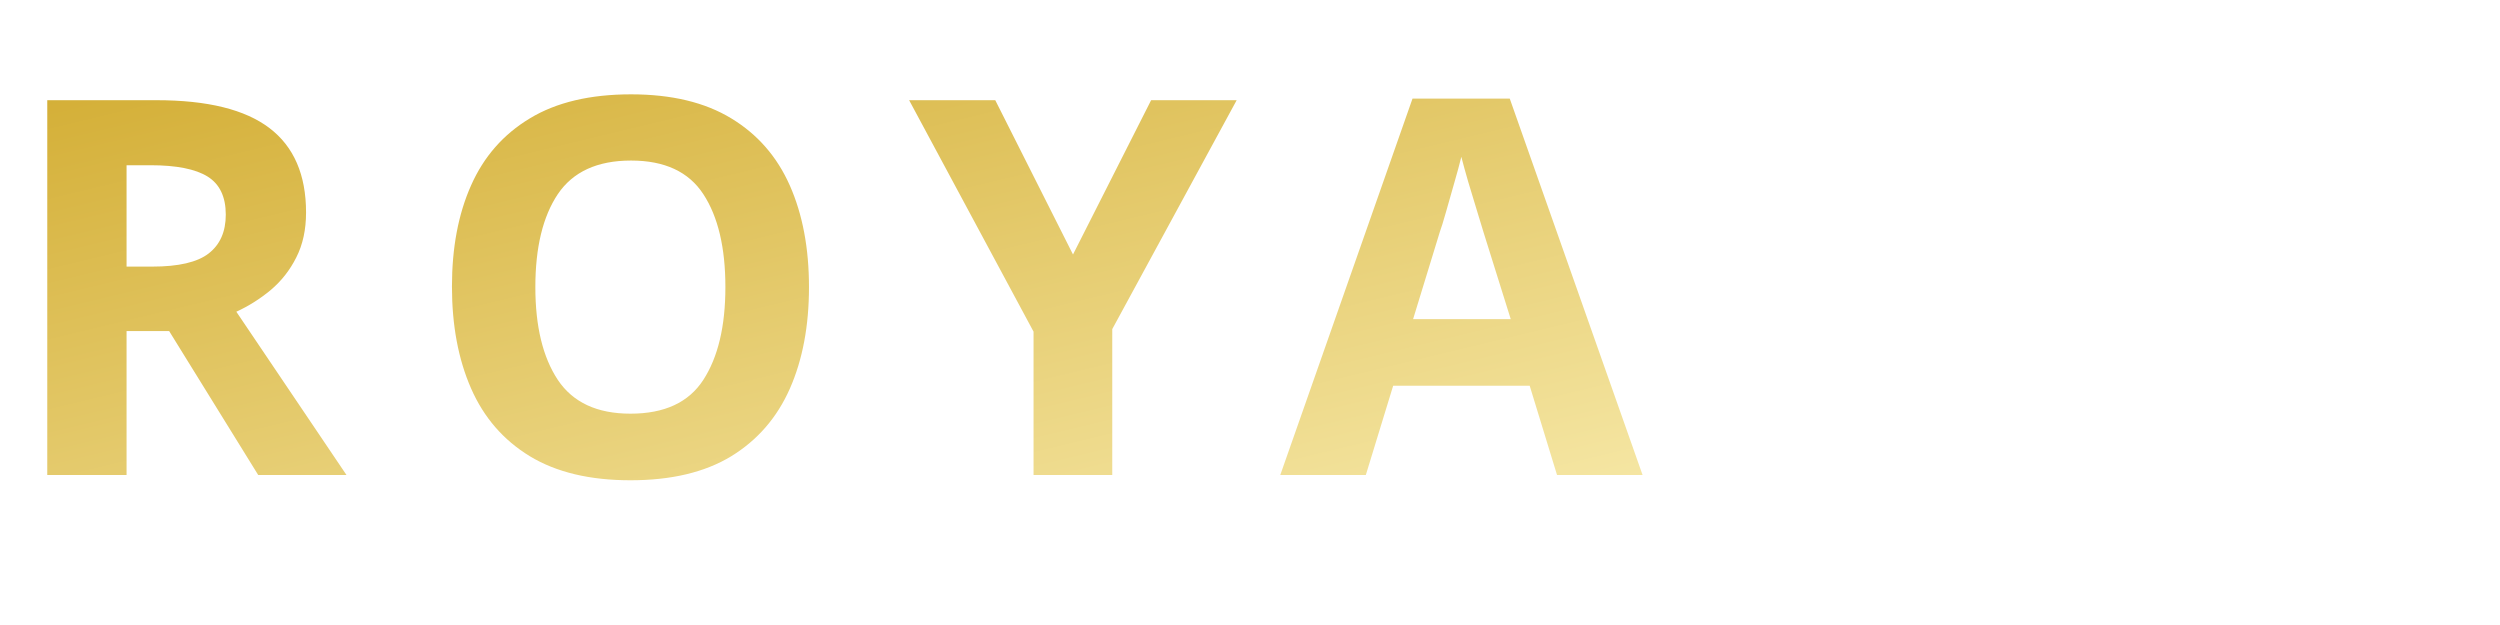
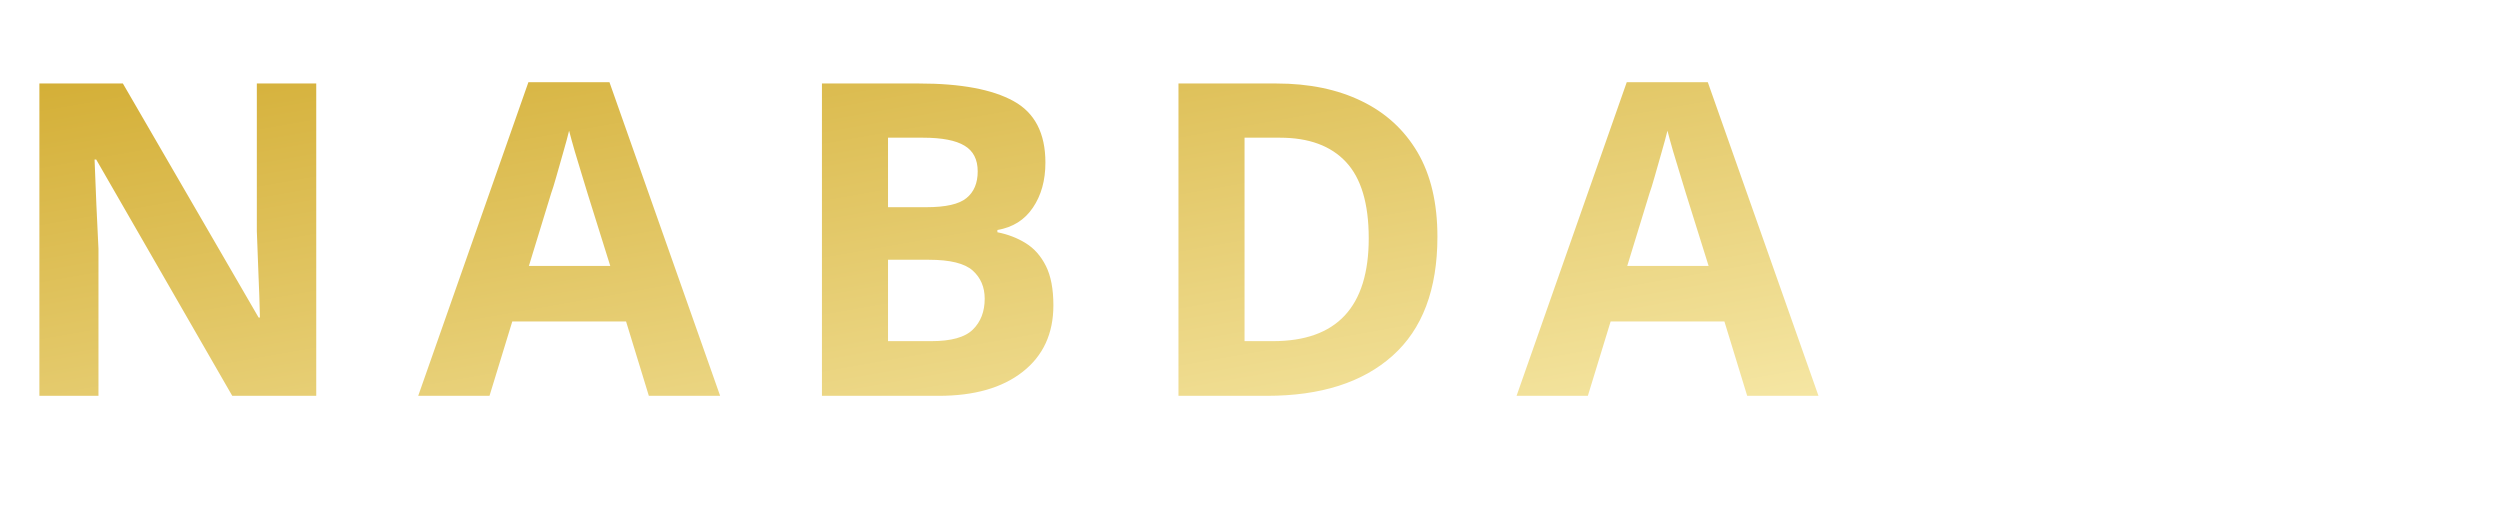
- <svg xmlns="http://www.w3.org/2000/svg" viewBox="0 0 200 50">
+ <svg xmlns="http://www.w3.org/2000/svg" viewBox="0 0 240 50">
  <defs>
    <linearGradient id="darkGrad" x1="0%" y1="0%" x2="100%" y2="100%">
      <stop offset="0%" style="stop-color:#d4af37" />
      <stop offset="100%" style="stop-color:#f5e6a3" />
    </linearGradient>
    <linearGradient id="lightGrad" x1="0%" y1="0%" x2="100%" y2="100%">
      <stop offset="0%" style="stop-color:#1a365d" />
      <stop offset="100%" style="stop-color:#2d4a7a" />
    </linearGradient>
  </defs>
  <g class="logo-dark">
-     <text x="0" y="38" font-family="'Segoe UI', system-ui, -apple-system, sans-serif" font-size="42" font-weight="800" letter-spacing="6" fill="url(#darkGrad)">ROYA</text>
+     <text x="0" y="38" font-family="'Segoe UI', system-ui, -apple-system, sans-serif" font-size="42" font-weight="800" letter-spacing="6" fill="url(#darkGrad)">NABDA</text>
  </g>
</svg>
